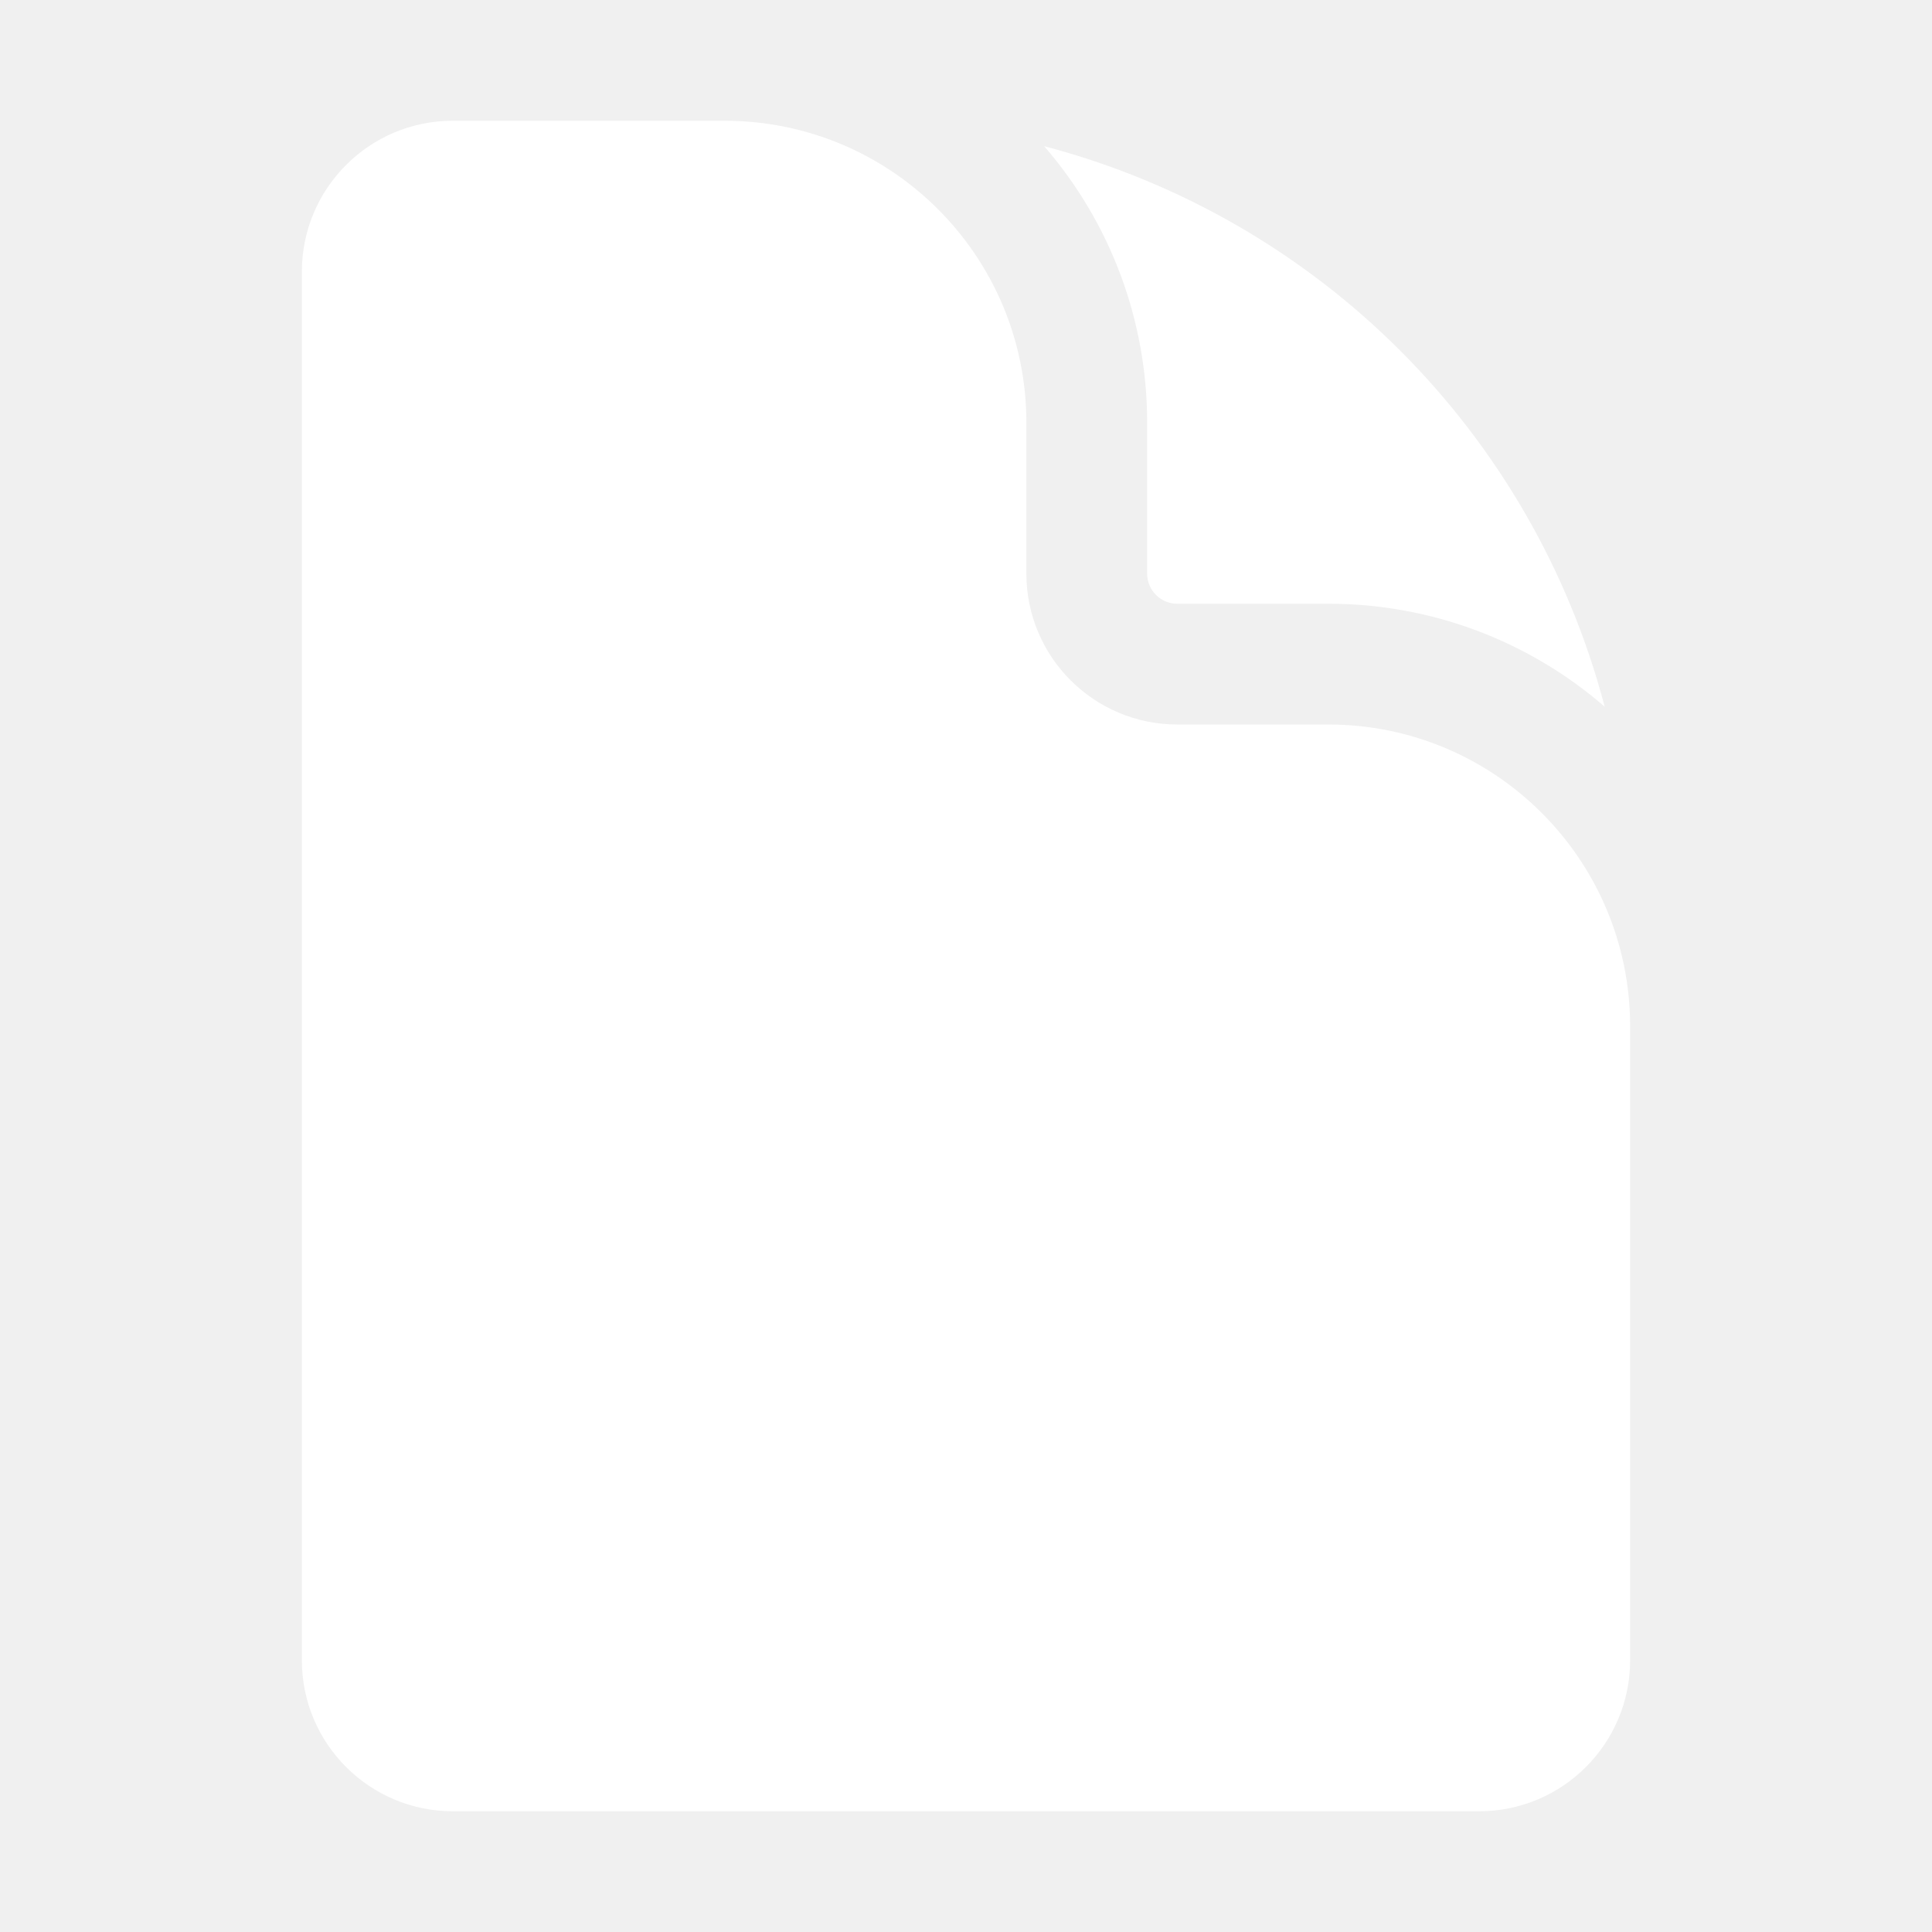
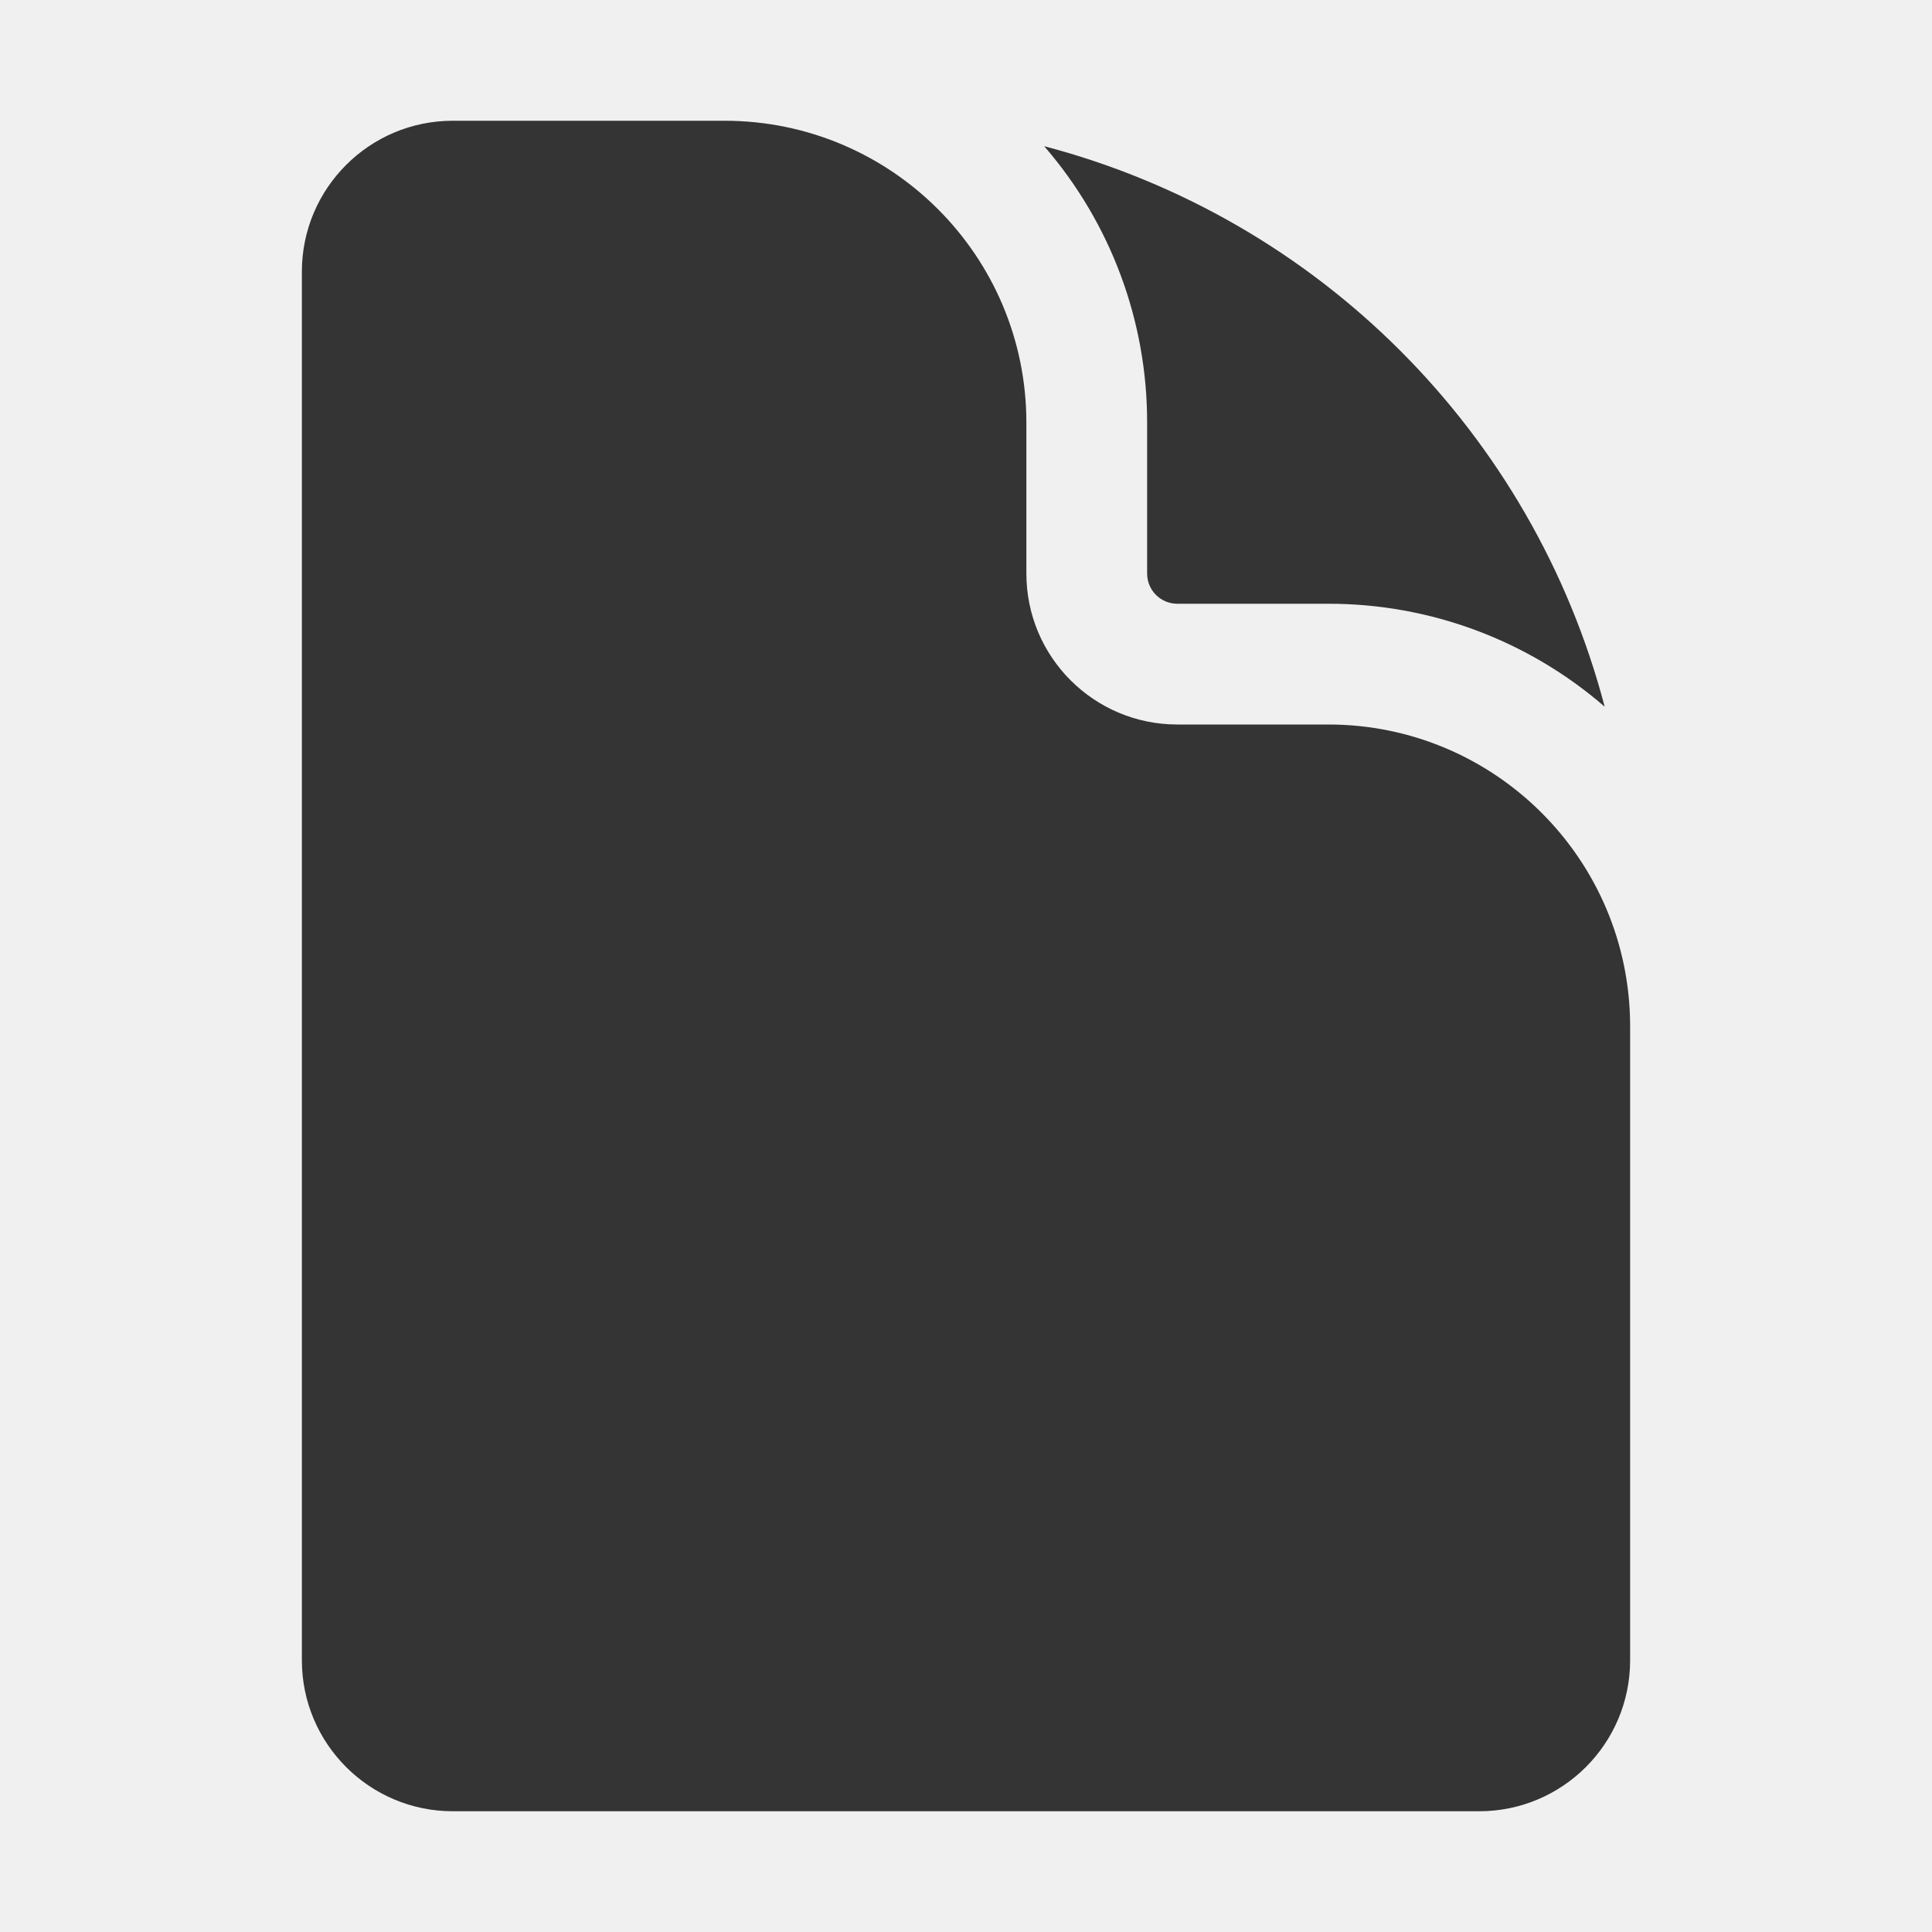
- <svg xmlns="http://www.w3.org/2000/svg" viewBox="0 0 24 24" fill="#fff" class="size-6">
+ <svg xmlns="http://www.w3.org/2000/svg" viewBox="0 0 24 24" fill="#343434" class="size-6">
  <path d="M5.625 1.5c-1.036 0-1.875.84-1.875 1.875v17.25c0 1.035.84 1.875 1.875 1.875h12.75c1.035 0 1.875-.84 1.875-1.875V12.75A3.75 3.75 0 0 0 16.5 9h-1.875a1.875 1.875 0 0 1-1.875-1.875V5.25A3.75 3.75 0 0 0 9 1.5H5.625Z" />
  <path d="M12.971 1.816A5.23 5.23 0 0 1 14.25 5.25v1.875c0 .207.168.375.375.375H16.5a5.23 5.23 0 0 1 3.434 1.279 9.768 9.768 0 0 0-6.963-6.963Z" />
</svg>
